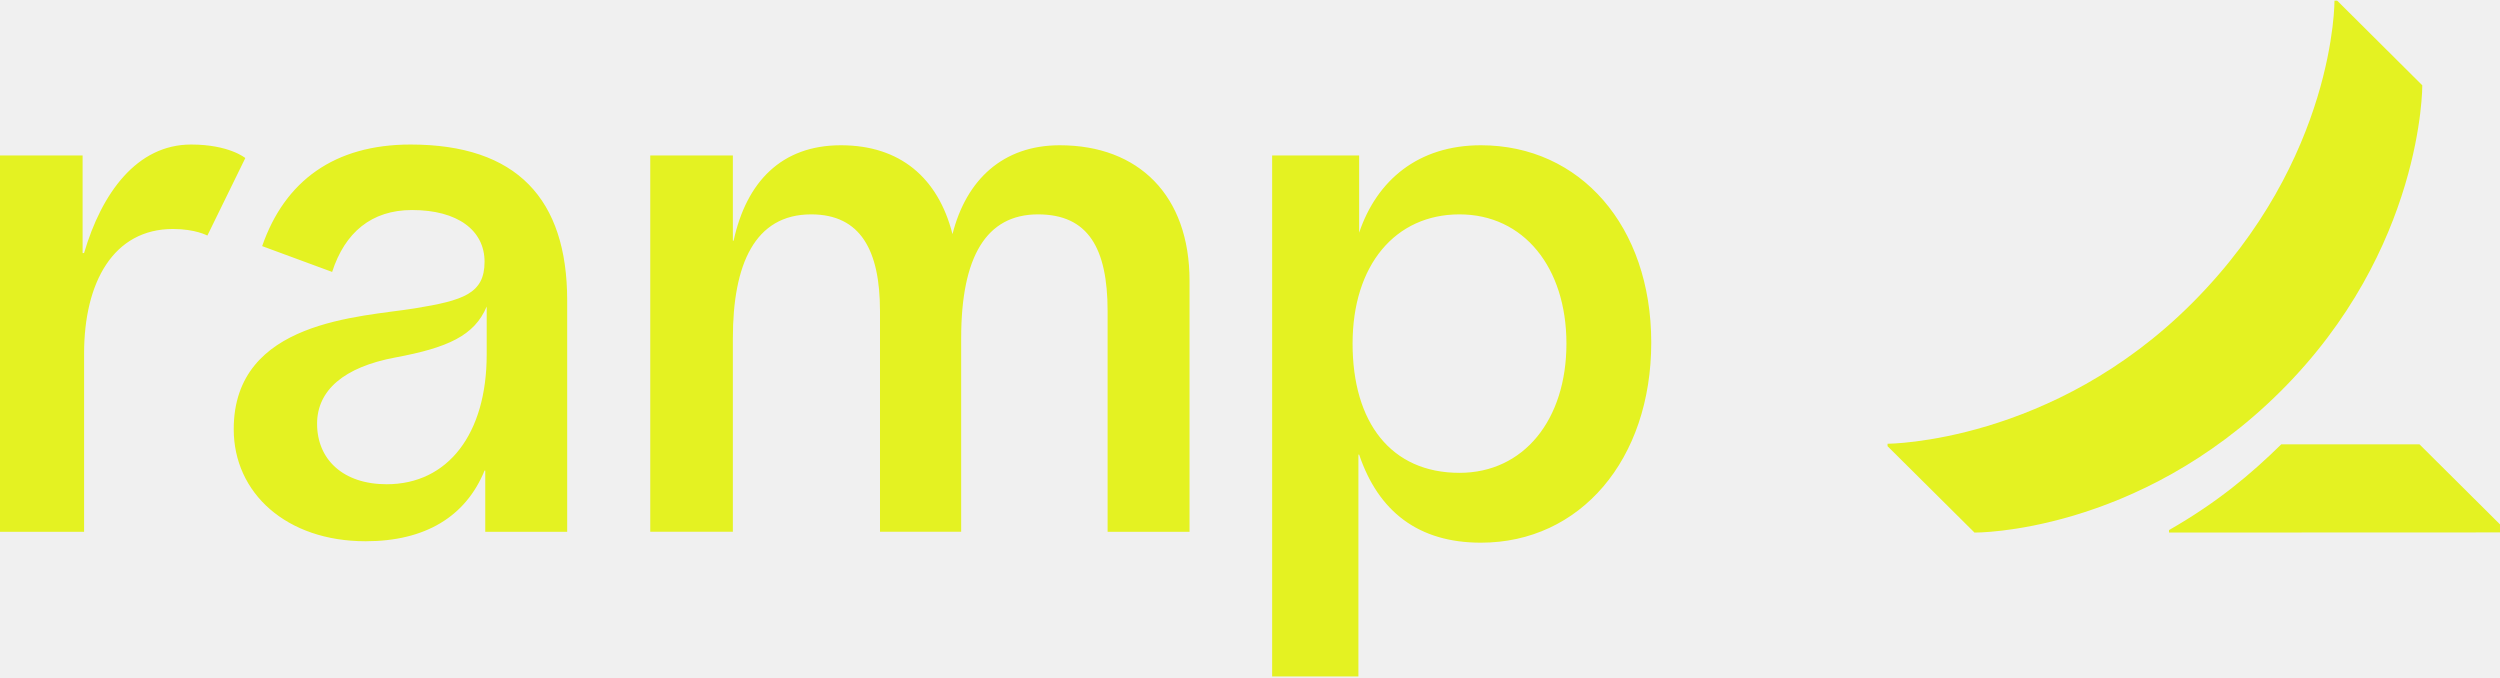
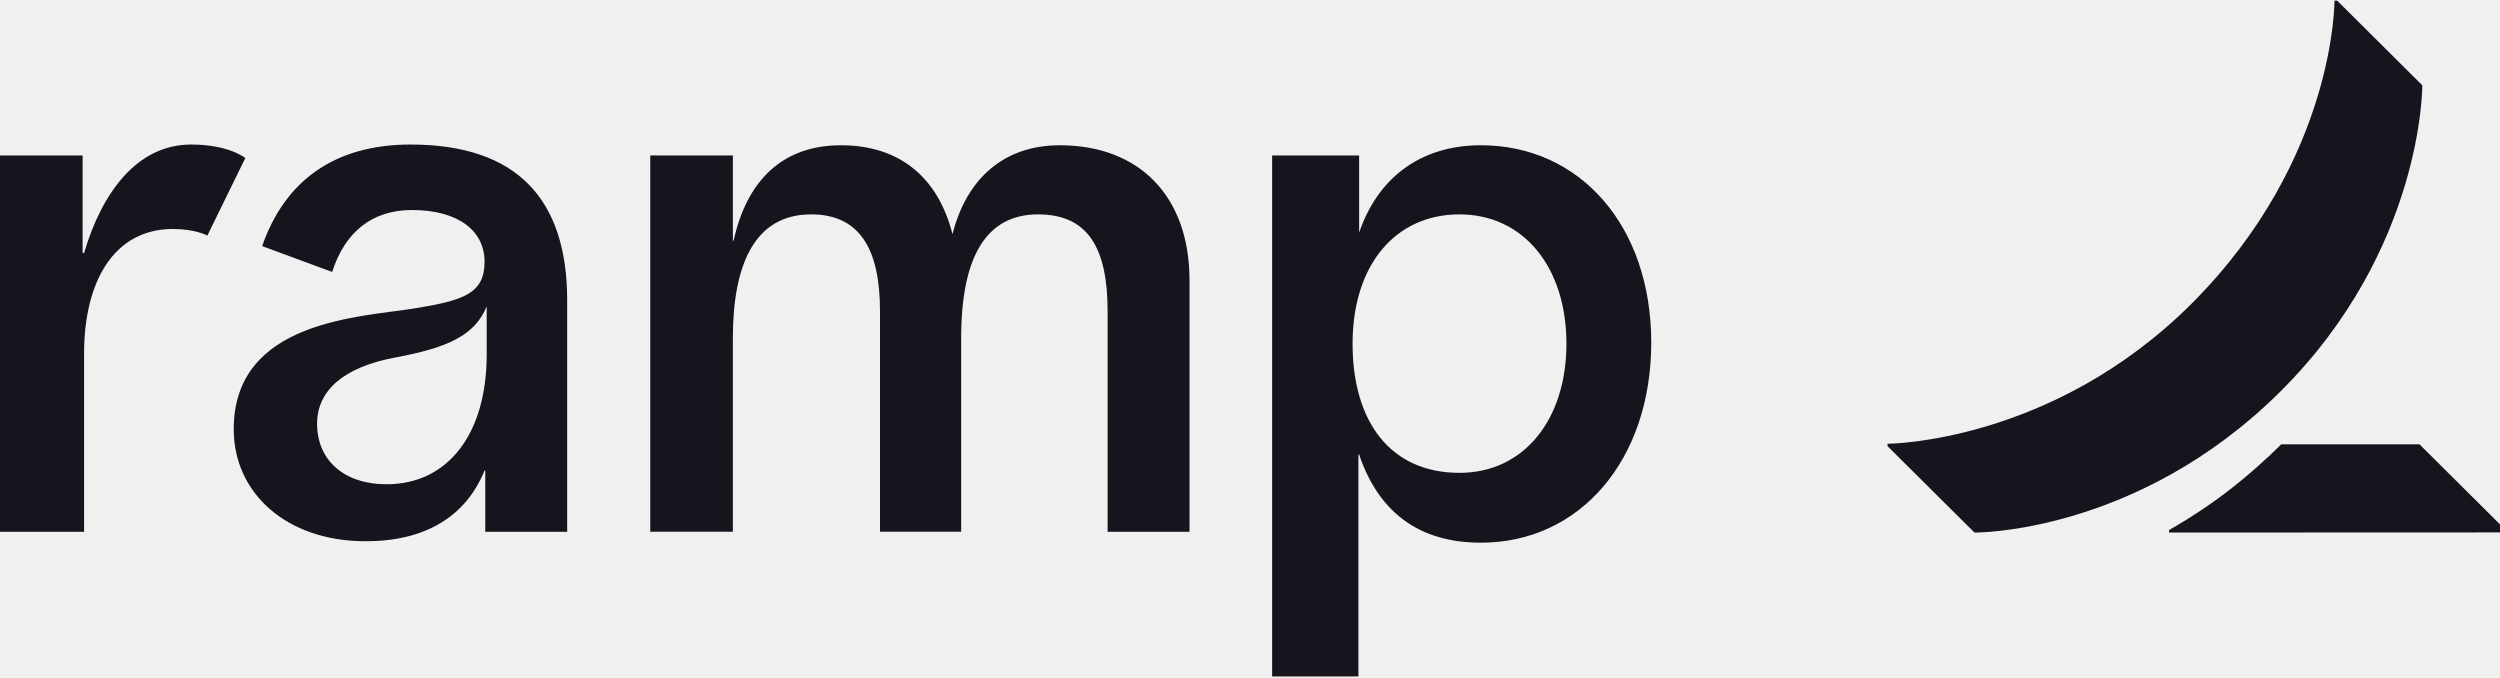
<svg xmlns="http://www.w3.org/2000/svg" width="96" height="26" viewBox="0 0 96 26" fill="none">
  <g clip-path="url(#clip0_13765_1053)">
    <mask id="mask0_13765_1053" style="mask-type:luminance" maskUnits="userSpaceOnUse" x="0" y="0" width="96" height="26">
      <path d="M0 0.016H96V25.984H0V0.016Z" fill="white" />
    </mask>
    <g mask="url(#mask0_13765_1053)">
-       <path d="M6.643 8.793C4.353 8.793 3.229 10.84 3.229 13.573V20.422H0V5.969H3.172V9.719H3.228C3.905 7.413 5.255 5.55 7.338 5.55C8.803 5.55 9.42 6.069 9.42 6.069L7.963 9.046C7.963 9.044 7.499 8.793 6.643 8.793ZM45.678 10.777V20.421H42.532V11.951C42.532 9.52 41.78 8.232 39.86 8.232C37.871 8.232 36.909 9.861 36.909 12.984V20.419H33.792V11.951C33.792 9.614 33.049 8.232 31.148 8.232C28.977 8.232 28.142 10.161 28.142 12.984V20.419H24.97V5.969H28.142V9.242H28.171C28.665 6.976 30.014 5.578 32.29 5.578C34.547 5.578 36.018 6.809 36.576 8.99C37.107 6.891 38.522 5.578 40.695 5.578C43.727 5.578 45.678 7.507 45.678 10.777ZM15.767 5.55C12.848 5.55 10.938 6.941 10.067 9.451L12.754 10.442C13.243 8.928 14.265 8.065 15.823 8.065C17.577 8.065 18.607 8.848 18.607 10.05C18.607 11.279 17.787 11.537 15.935 11.84C13.875 12.177 8.975 12.287 8.975 16.48C8.975 18.936 11 20.784 14.041 20.784C16.328 20.784 17.885 19.836 18.606 18.072H18.634V20.421H21.78V11.532C21.778 7.643 19.849 5.55 15.767 5.55ZM18.689 13.618C18.689 16.648 17.211 18.595 14.848 18.595C13.178 18.595 12.176 17.644 12.176 16.273C12.176 14.987 13.206 14.095 15.182 13.727C17.203 13.35 18.222 12.885 18.689 11.77V13.618ZM56.867 5.578C54.461 5.578 52.871 6.92 52.191 8.935V5.969H48.85V25.984H52.163V17.456H52.191C52.928 19.639 54.462 20.839 56.867 20.839C60.679 20.839 63.408 17.653 63.408 13.151C63.407 8.681 60.679 5.578 56.867 5.578ZM56.045 18.157C53.404 18.157 51.939 16.213 51.939 13.195C51.939 10.176 53.578 8.232 56.045 8.232C58.51 8.232 60.151 10.27 60.151 13.195C60.151 16.121 58.512 18.157 56.045 18.157Z" fill="#E4F222" />
-       <path d="M96.22 20.355V20.445L83.291 20.45V20.355C85.156 19.287 86.442 18.199 87.6 17.063H92.909L96.22 20.355ZM93.016 3.276L89.739 0.016H89.644C89.644 0.016 89.7 6.092 84.198 11.619C78.814 17.027 72.482 17.04 72.482 17.04V17.134L75.821 20.451C75.821 20.451 82.06 20.514 87.571 15.03C93.062 9.565 93.016 3.276 93.016 3.276Z" fill="#E4F222" />
+       <path d="M6.643 8.793C4.353 8.793 3.229 10.84 3.229 13.573V20.422H0V5.969H3.172V9.719H3.228C3.905 7.413 5.255 5.55 7.338 5.55C8.803 5.55 9.42 6.069 9.42 6.069L7.963 9.046C7.963 9.044 7.499 8.793 6.643 8.793ZM45.678 10.777V20.421H42.532V11.951C42.532 9.52 41.78 8.232 39.86 8.232C37.871 8.232 36.909 9.861 36.909 12.984V20.419H33.792V11.951C33.792 9.614 33.049 8.232 31.148 8.232C28.977 8.232 28.142 10.161 28.142 12.984V20.419H24.97V5.969H28.142V9.242H28.171C28.665 6.976 30.014 5.578 32.29 5.578C34.547 5.578 36.018 6.809 36.576 8.99C37.107 6.891 38.522 5.578 40.695 5.578C43.727 5.578 45.678 7.507 45.678 10.777ZM15.767 5.55C12.848 5.55 10.938 6.941 10.067 9.451L12.754 10.442C13.243 8.928 14.265 8.065 15.823 8.065C17.577 8.065 18.607 8.848 18.607 10.05C18.607 11.279 17.787 11.537 15.935 11.84C13.875 12.177 8.975 12.287 8.975 16.48C8.975 18.936 11 20.784 14.041 20.784C16.328 20.784 17.885 19.836 18.606 18.072H18.634V20.421H21.78V11.532C21.778 7.643 19.849 5.55 15.767 5.55ZM18.689 13.618C18.689 16.648 17.211 18.595 14.848 18.595C13.178 18.595 12.176 17.644 12.176 16.273C12.176 14.987 13.206 14.095 15.182 13.727C17.203 13.35 18.222 12.885 18.689 11.77V13.618ZM56.867 5.578C54.461 5.578 52.871 6.92 52.191 8.935V5.969H48.85V25.984H52.163V17.456H52.191C52.928 19.639 54.462 20.839 56.867 20.839C60.679 20.839 63.408 17.653 63.408 13.151C63.407 8.681 60.679 5.578 56.867 5.578ZM56.045 18.157C53.404 18.157 51.939 16.213 51.939 13.195C51.939 10.176 53.578 8.232 56.045 8.232C58.51 8.232 60.151 10.27 60.151 13.195C60.151 16.121 58.512 18.157 56.045 18.157Z" fill="#18141E" />
+       <path d="M96.22 20.355V20.445L83.291 20.45V20.355C85.156 19.287 86.442 18.199 87.6 17.063H92.909L96.22 20.355ZM93.016 3.276L89.739 0.016H89.644C89.644 0.016 89.7 6.092 84.198 11.619C78.814 17.027 72.482 17.04 72.482 17.04V17.134L75.821 20.451C75.821 20.451 82.06 20.514 87.571 15.03C93.062 9.565 93.016 3.276 93.016 3.276Z" fill="#18141E" />
    </g>
  </g>
  <defs>
    <clipPath id="clip0_13765_1053">
      <rect width="96" height="26" fill="white" />
    </clipPath>
  </defs>
</svg>
